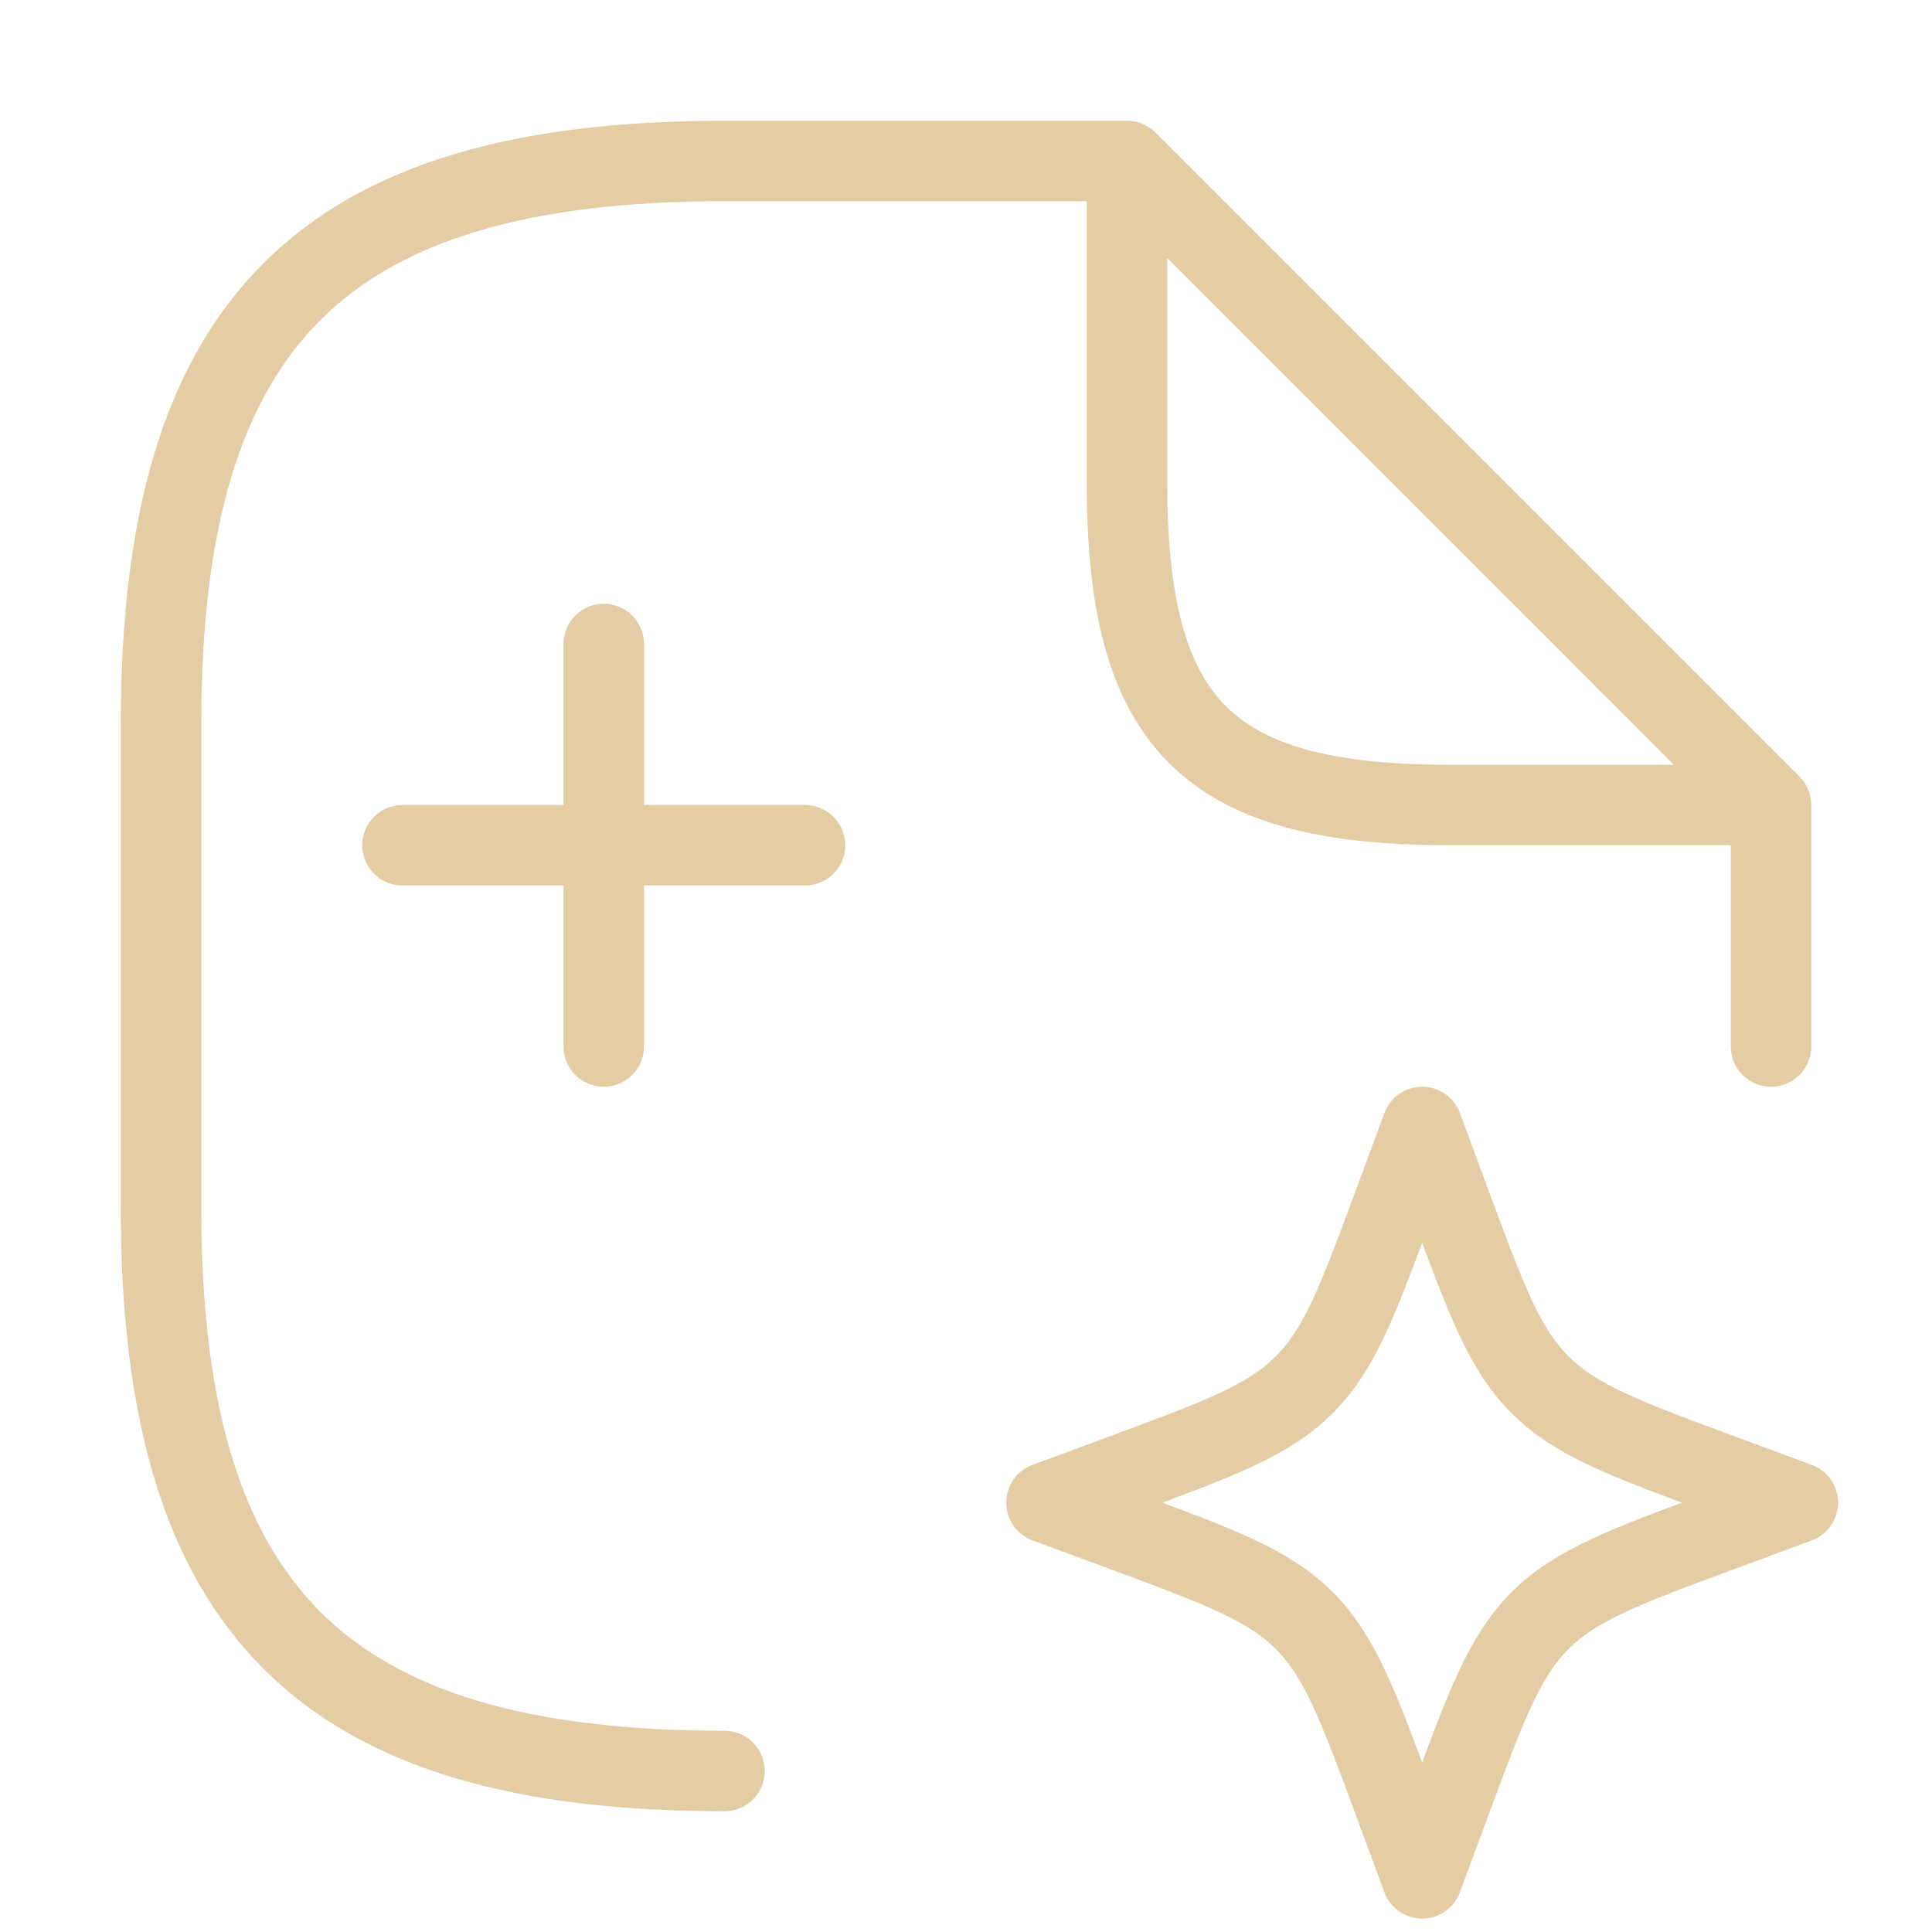
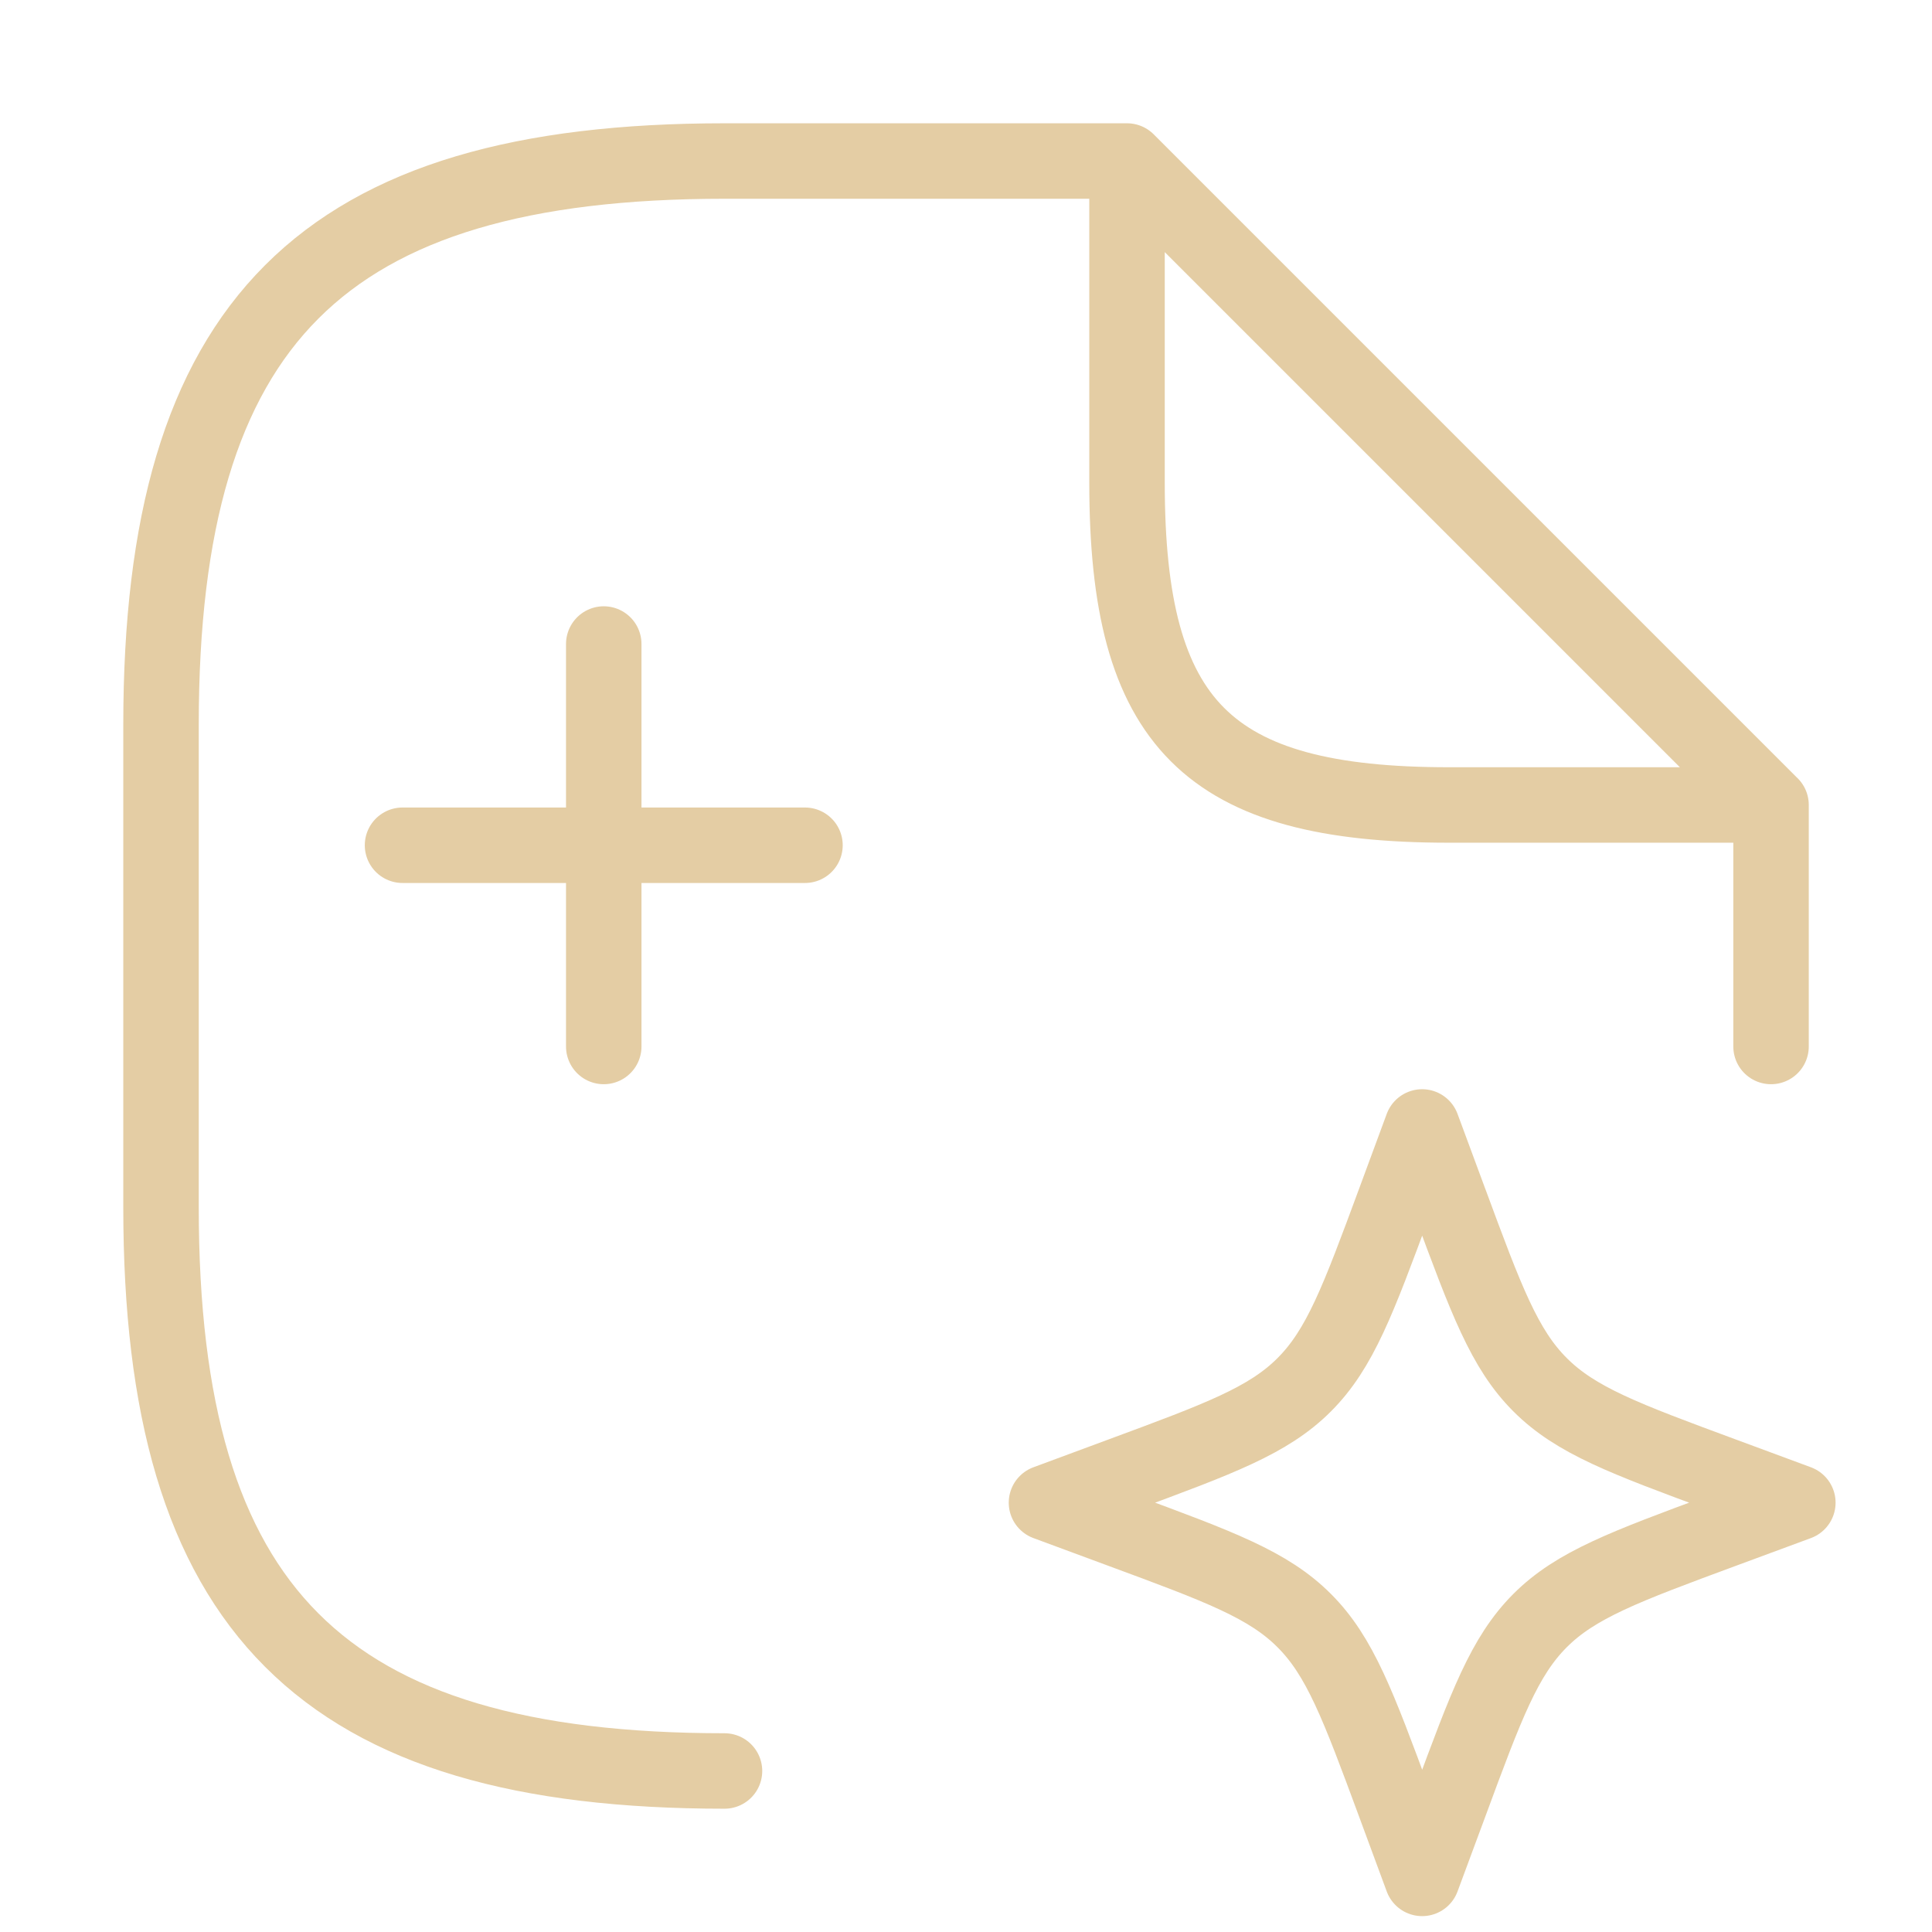
- <svg xmlns="http://www.w3.org/2000/svg" width="48" height="48" fill="none" viewBox="0 0 48 48">
-   <path stroke="#e4cda4" stroke-linecap="round" stroke-linejoin="round" stroke-width="2" d="M28 4H18C8 4 4 8 4 18v12c0 10 4 14 14 14M44 20v6M44 20h-8c-6 0-8-2-8-8V4z" />
-   <path stroke="#e4cda4" stroke-linejoin="round" stroke-width="2" d="M36.021 29.859 35.333 28l-.688 1.859c-.901 2.437-1.352 3.656-2.242 4.546-.888.888-2.107 1.339-4.544 2.24L26 37.333l1.859.688c2.437.902 3.656 1.352 4.546 2.243.888.888 1.339 2.107 2.24 4.544l.688 1.859.688-1.859c.902-2.437 1.352-3.656 2.243-4.547.888-.888 2.107-1.338 4.544-2.24l1.859-.688-1.859-.688c-2.437-.901-3.656-1.352-4.547-2.242-.888-.888-1.338-2.107-2.24-4.544Z" />
-   <path stroke="#e4cda4" stroke-linecap="round" stroke-linejoin="round" stroke-width="2" d="M10 21h10m-5-5v10" />
+ <svg xmlns="http://www.w3.org/2000/svg" width="32" height="32" fill="none" viewBox="0 0 32 32">
+   <path stroke="#e4cda4" stroke-linecap="round" stroke-linejoin="round" stroke-width="1.25" d="M18.667 2.667H12c-6.667 0-9.333 2.666-9.333 9.333v8c0 6.667 2.666 9.333 9.333 9.333M29.334 13.333v4M29.333 13.333H24c-4 0-5.333-1.333-5.333-5.333V2.667z" />
+   <path stroke="#e4cda4" stroke-linejoin="round" stroke-width="1.25" d="m24.014 19.906-.459-1.24-.458 1.24c-.601 1.625-.902 2.437-1.495 3.03-.592.593-1.405.893-3.03 1.494l-1.239.459 1.24.459c1.624.6 2.437.9 3.03 1.495.592.592.893 1.404 1.494 3.029l.458 1.24.46-1.24c.6-1.625.9-2.437 1.494-3.031.592-.592 1.405-.893 3.03-1.494l1.239-.458-1.24-.459c-1.624-.6-2.437-.901-3.03-1.495-.592-.592-.893-1.404-1.494-3.03Z" />
+   <path stroke="#e4cda4" stroke-linecap="round" stroke-linejoin="round" stroke-width="1.25" d="M6.667 14h6.666M10 10.667v6.666" />
</svg>
